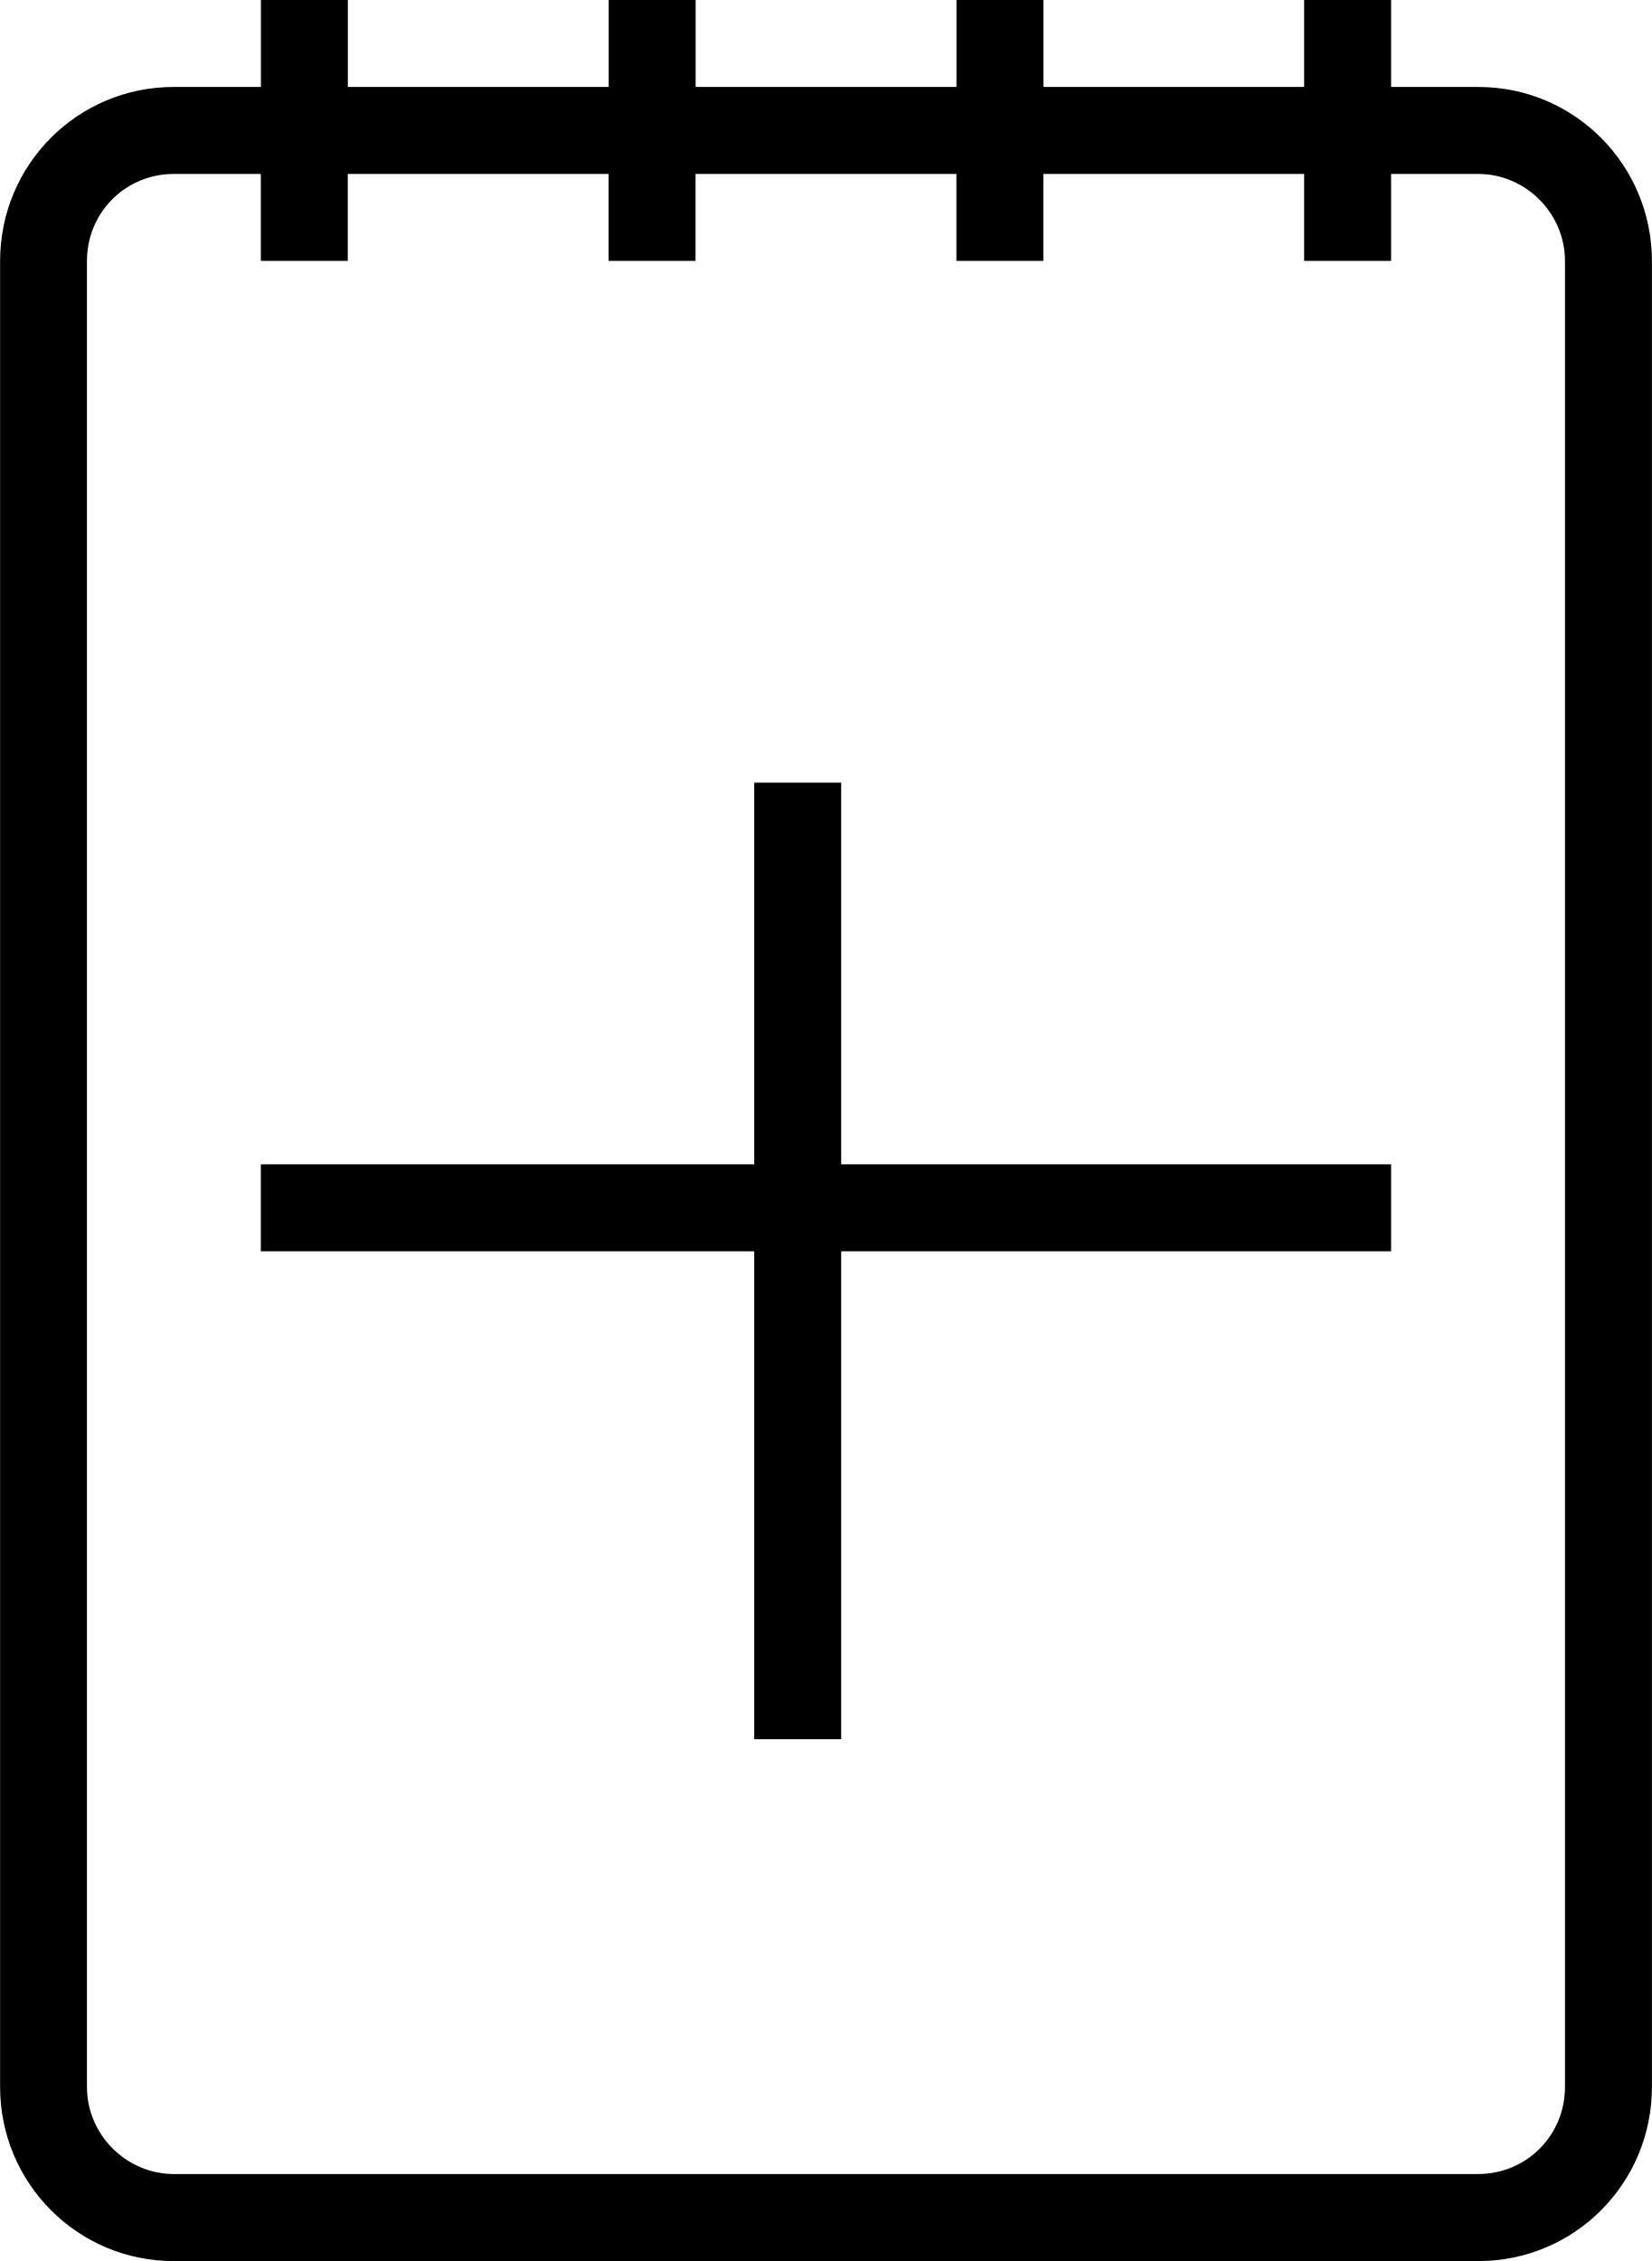
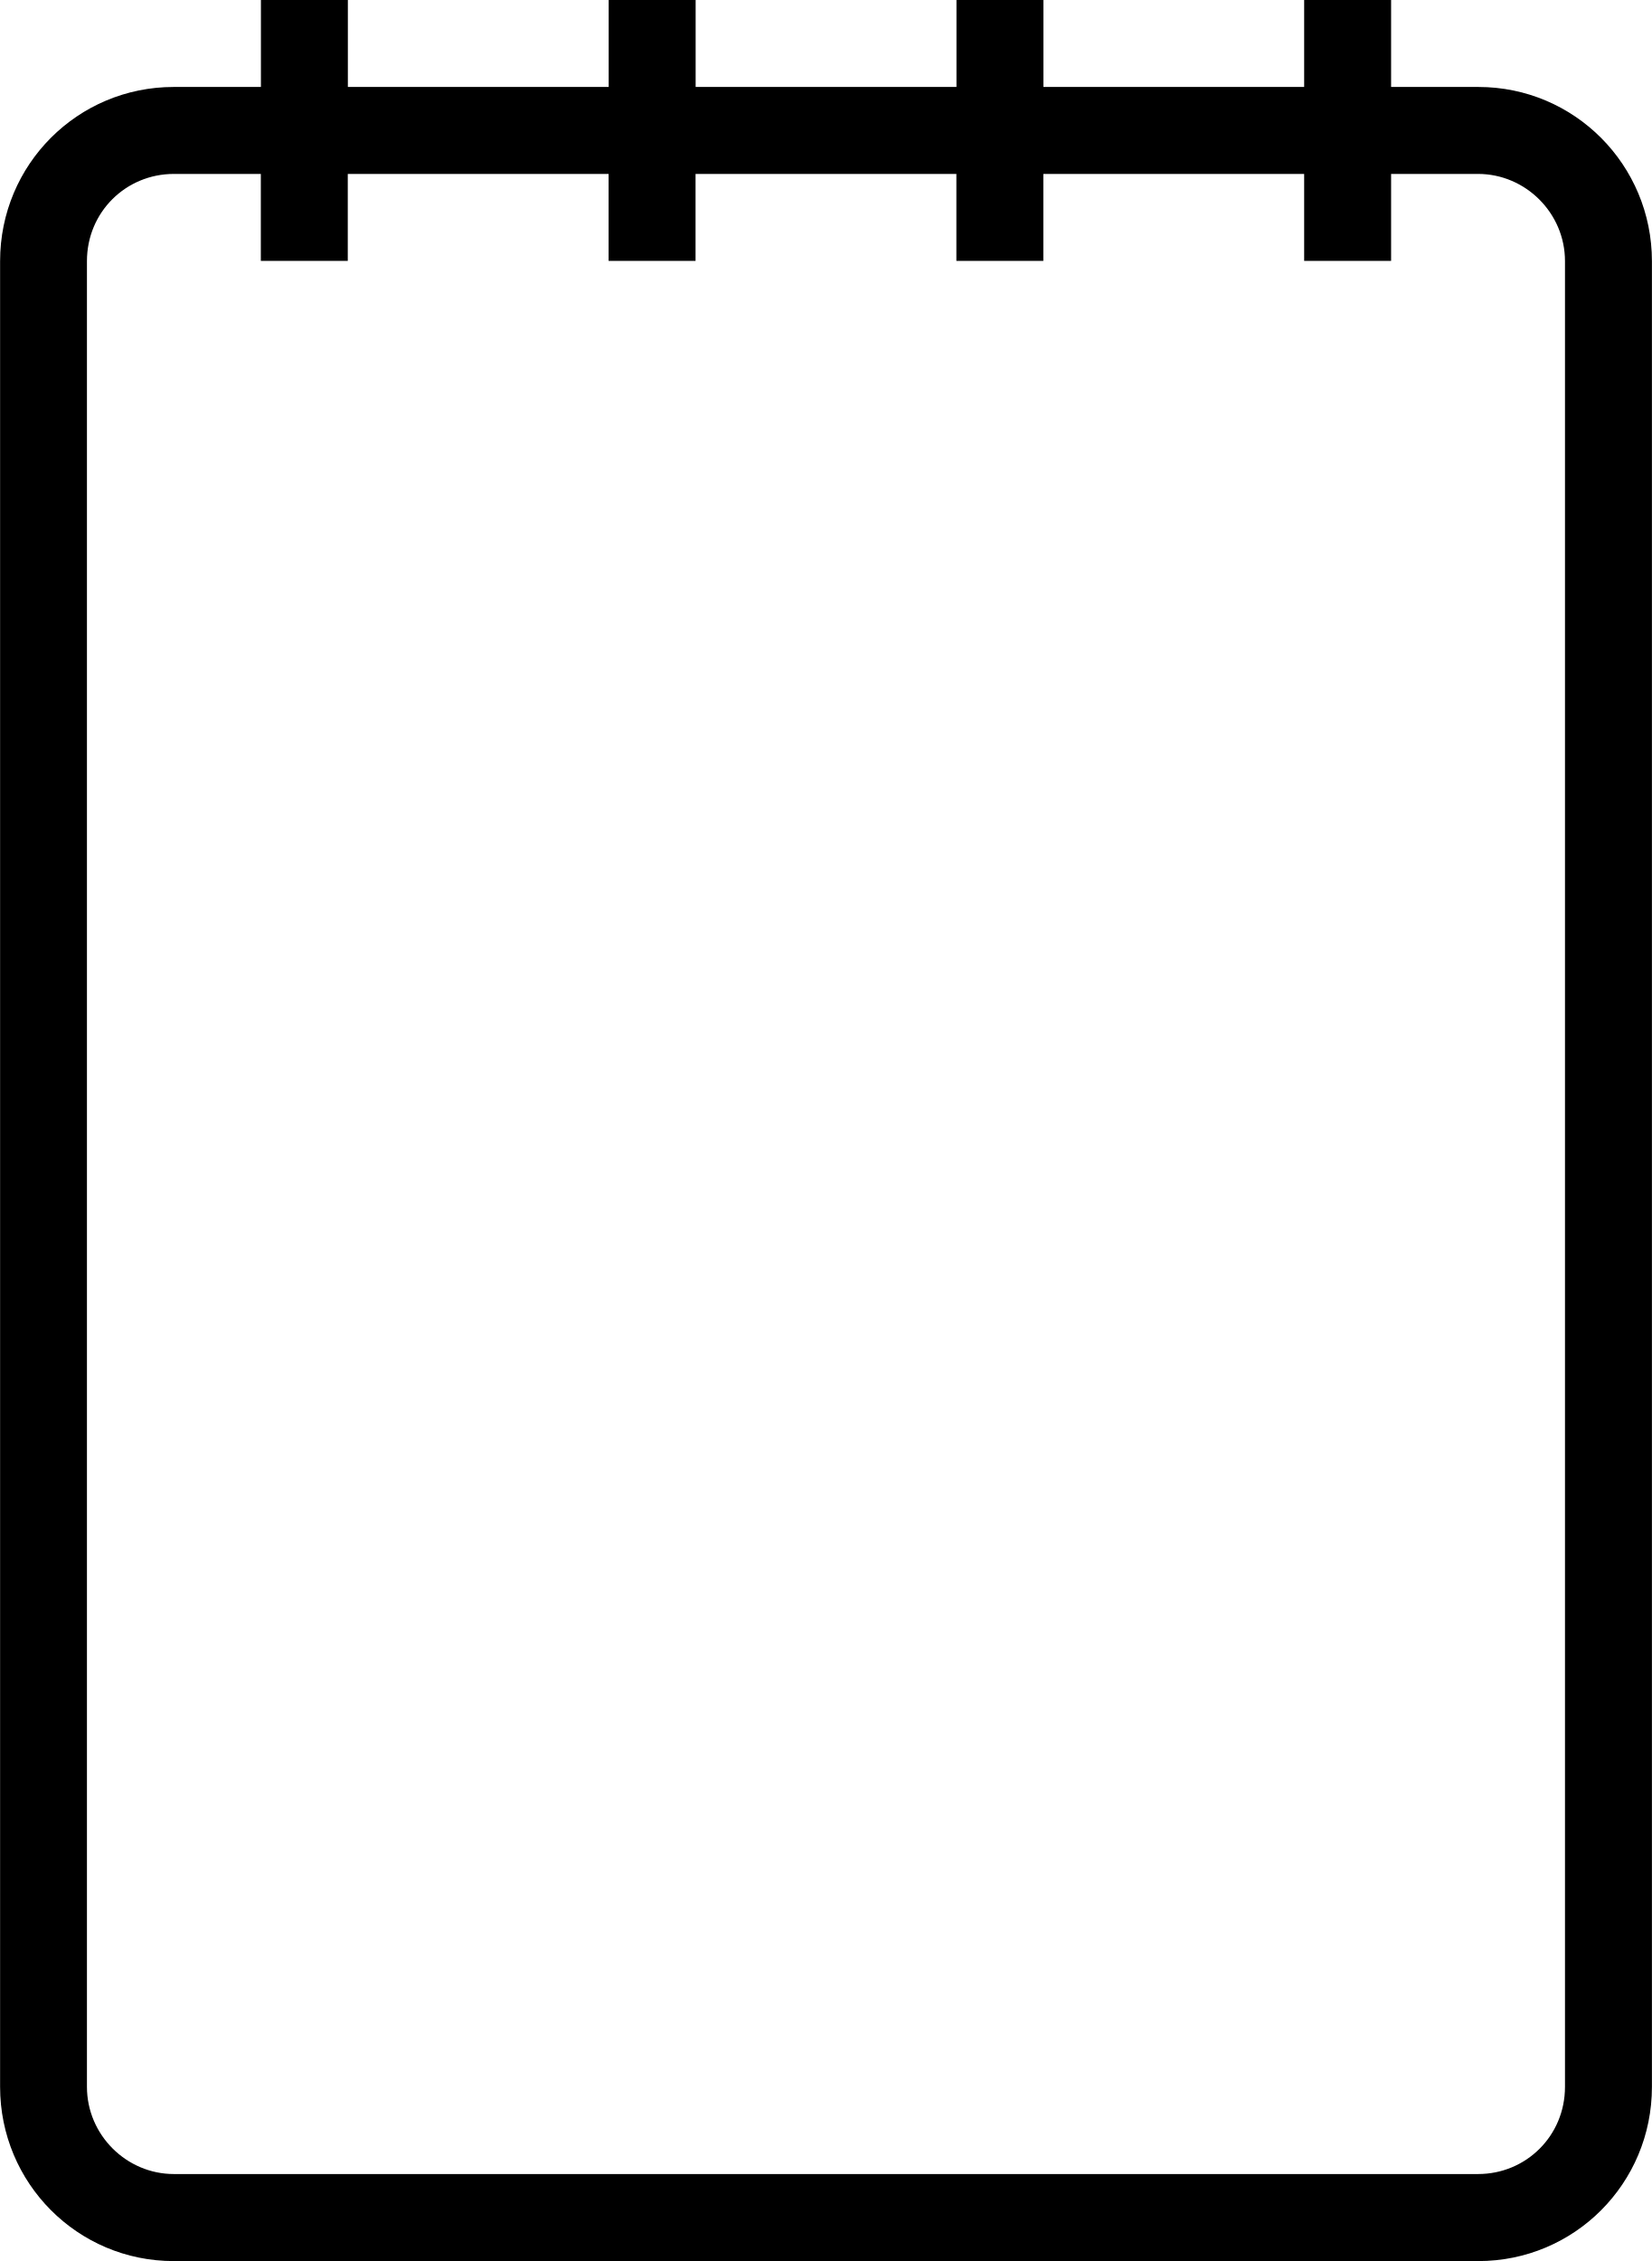
<svg xmlns="http://www.w3.org/2000/svg" width="19" height="26" viewBox="0 0 19 26" fill="none">
  <path d="M15 1V0H16V1H17.003C18.11 1 19 1.897 19 3.004V23.997C19 25.111 18.106 26.001 17.003 26.001H1.998C0.891 26.001 0.001 25.104 0.001 23.997V3.004C0.001 1.89 0.895 1 1.998 1H3.001V0H4.001V1H7.001V0H8.001V1H11.001V0H12.001V1H15.001H15ZM15 2H12V3H11V2H8V3H7V2H4V3H3V2H2C1.448 2 1 2.439 1 3.003V23.997C1 24.551 1.455 25 2 25H17C17.552 25 18 24.561 18 23.997V3.003C18 2.449 17.545 2 17 2H16V3H15V2Z" fill="black" />
-   <path d="M9.175 9V20M3 13.889H16" stroke="black" />
</svg>
